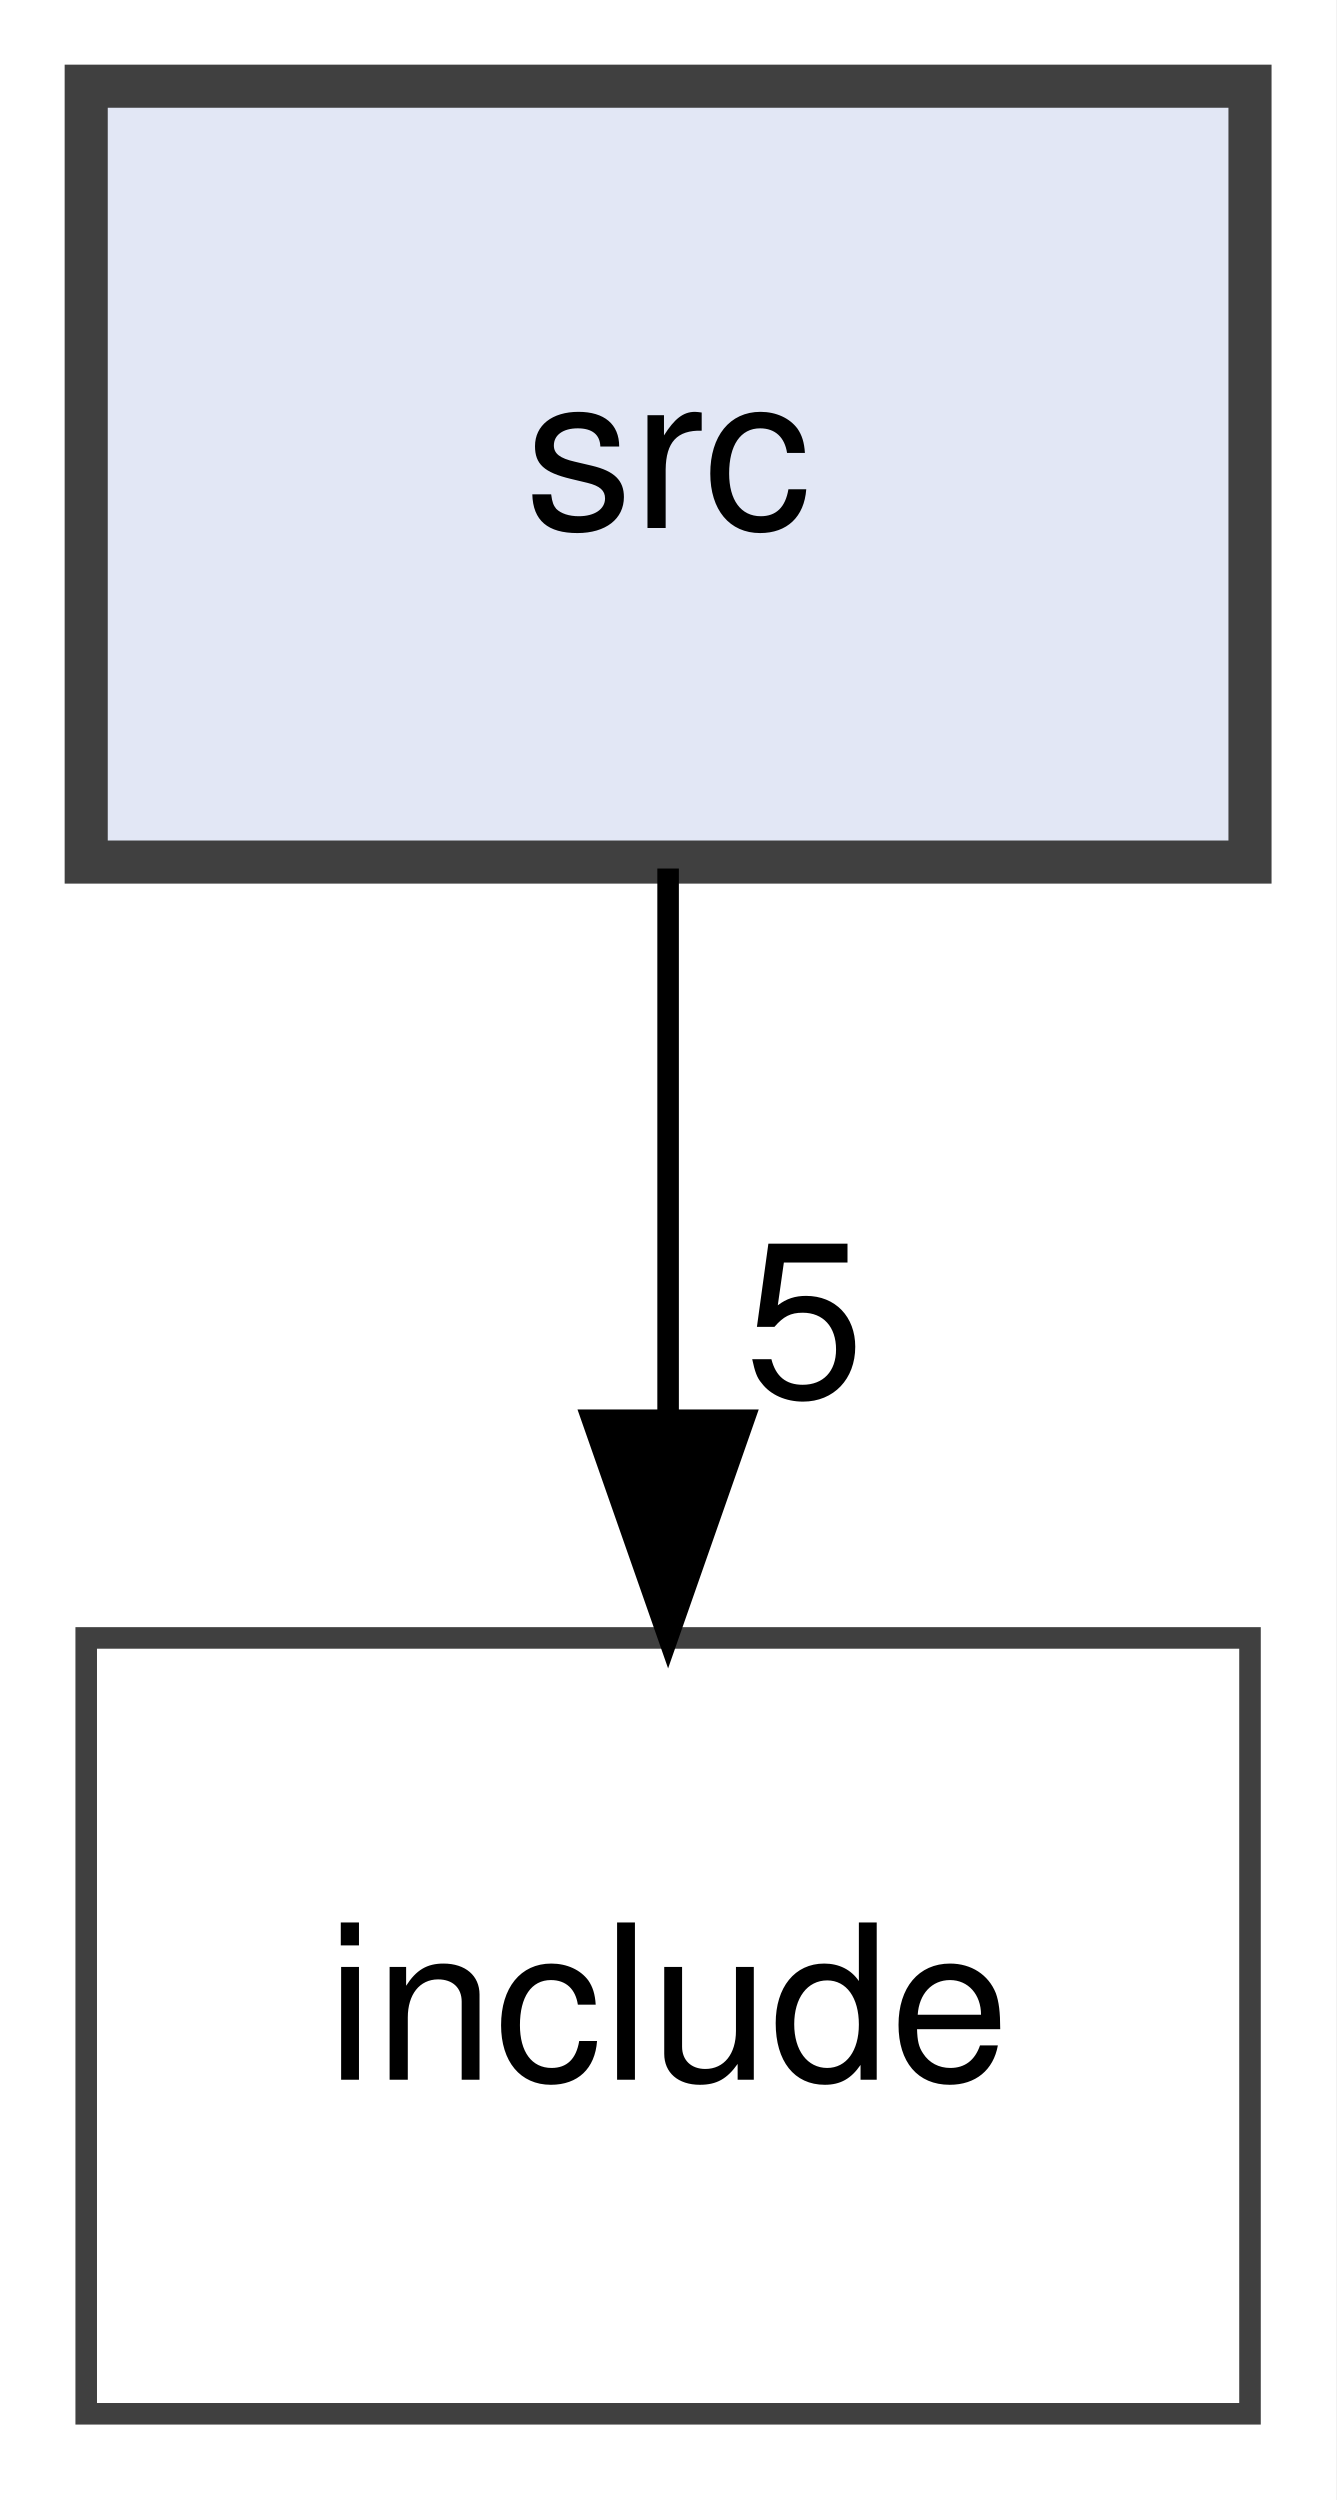
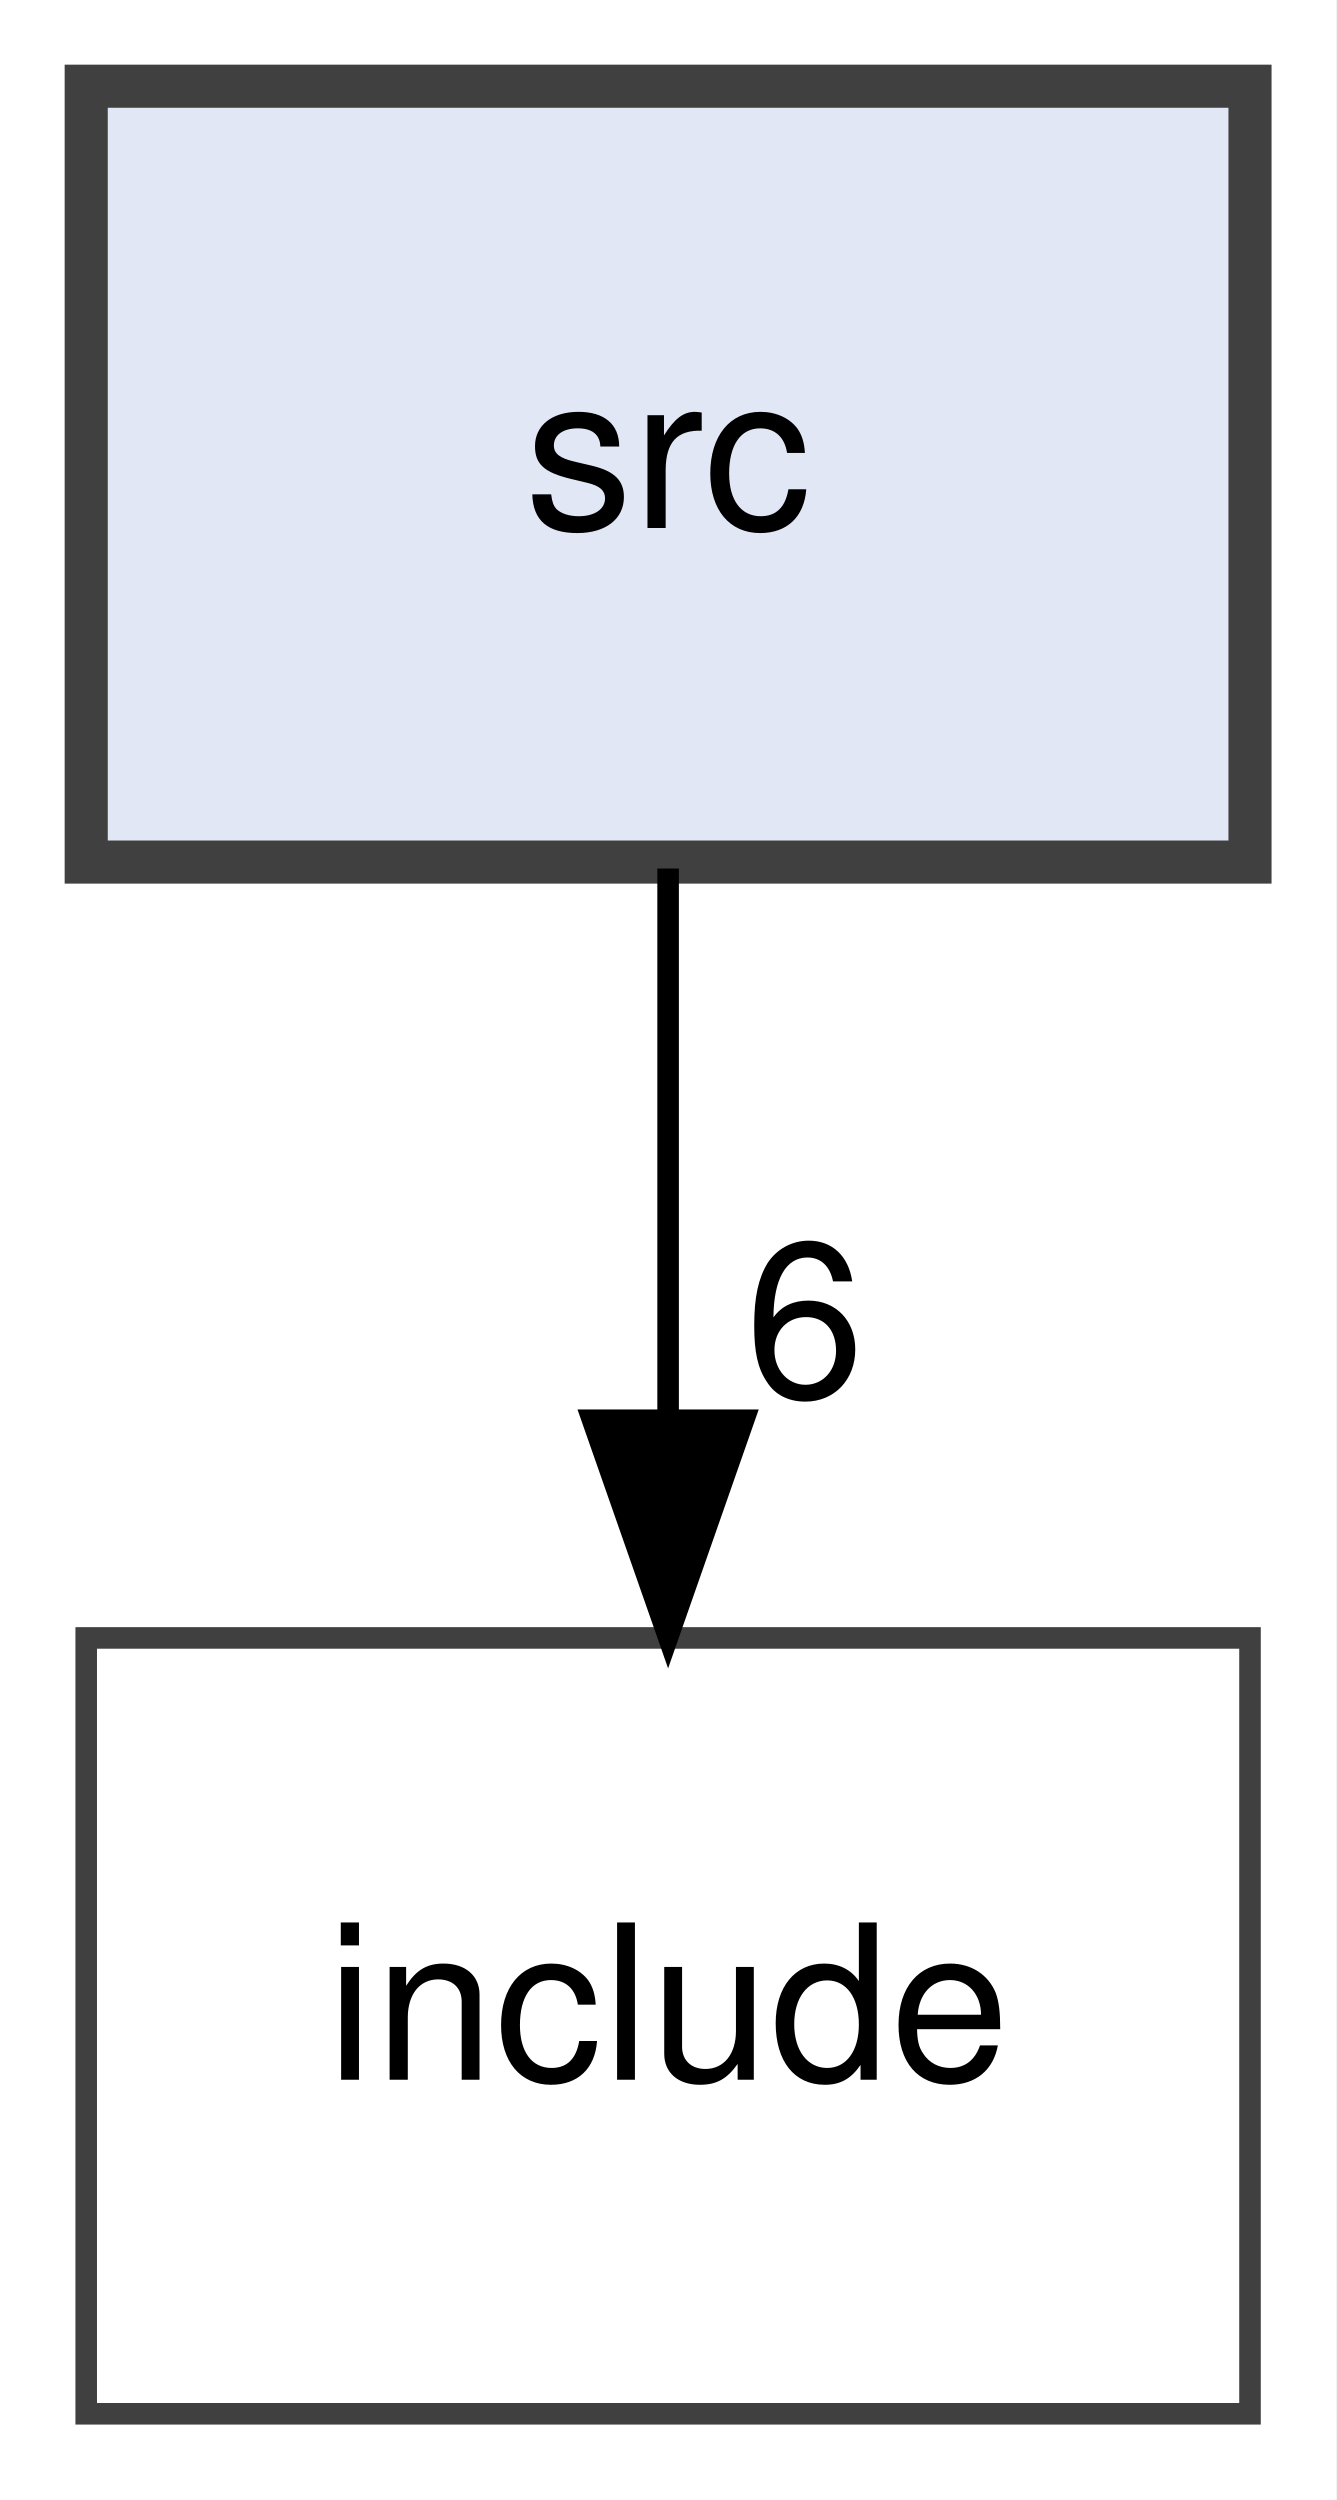
<svg xmlns="http://www.w3.org/2000/svg" xmlns:xlink="http://www.w3.org/1999/xlink" width="62pt" height="116pt" viewBox="0.00 0.00 62.00 116.00">
  <g id="graph0" class="graph" transform="scale(1 1) rotate(0) translate(4 112)">
    <polygon fill="white" stroke="none" points="-4,4 -4,-112 58,-112 58,4 -4,4" />
    <g id="node1" class="node">
      <g id="a_node1">
        <a xlink:href="dir_68267d1309a1af8e8297ef4c3efbcdba.html" target="_top" xlink:title="src">
          <polygon fill="#e2e7f5" stroke="#404040" stroke-width="2" points="54,-108 0,-108 0,-72 54,-72 54,-108" />
          <text text-anchor="middle" x="27" y="-87.5" font-family="Helvetica,sans-Serif" font-size="10.00">src</text>
        </a>
      </g>
    </g>
    <g id="node2" class="node">
      <g id="a_node2">
        <a xlink:href="dir_d44c64559bbebec7f509842c48db8b23.html" target="_top" xlink:title="include">
          <polygon fill="none" stroke="#404040" points="54,-36 0,-36 0,0 54,0 54,-36" />
          <text text-anchor="middle" x="27" y="-15.5" font-family="Helvetica,sans-Serif" font-size="10.00">include</text>
        </a>
      </g>
    </g>
    <g id="edge1" class="edge">
      <path fill="none" stroke="black" d="M27,-71.7C27,-63.98 27,-54.71 27,-46.11" />
      <polygon fill="black" stroke="black" points="30.5,-46.1 27,-36.1 23.5,-46.1 30.5,-46.1" />
      <g id="a_edge1-headlabel">
-         <a xlink:href="dir_000002_000000.html" target="_top" xlink:title="5">
-           <text text-anchor="middle" x="33.34" y="-47.2" font-family="Helvetica,sans-Serif" font-size="10.00">5</text>
+         <a xlink:href="dir_000002_000000.html" target="_top" xlink:title="6">
+           <text text-anchor="middle" x="33.34" y="-47.2" font-family="Helvetica,sans-Serif" font-size="10.00">6</text>
        </a>
      </g>
    </g>
  </g>
</svg>
